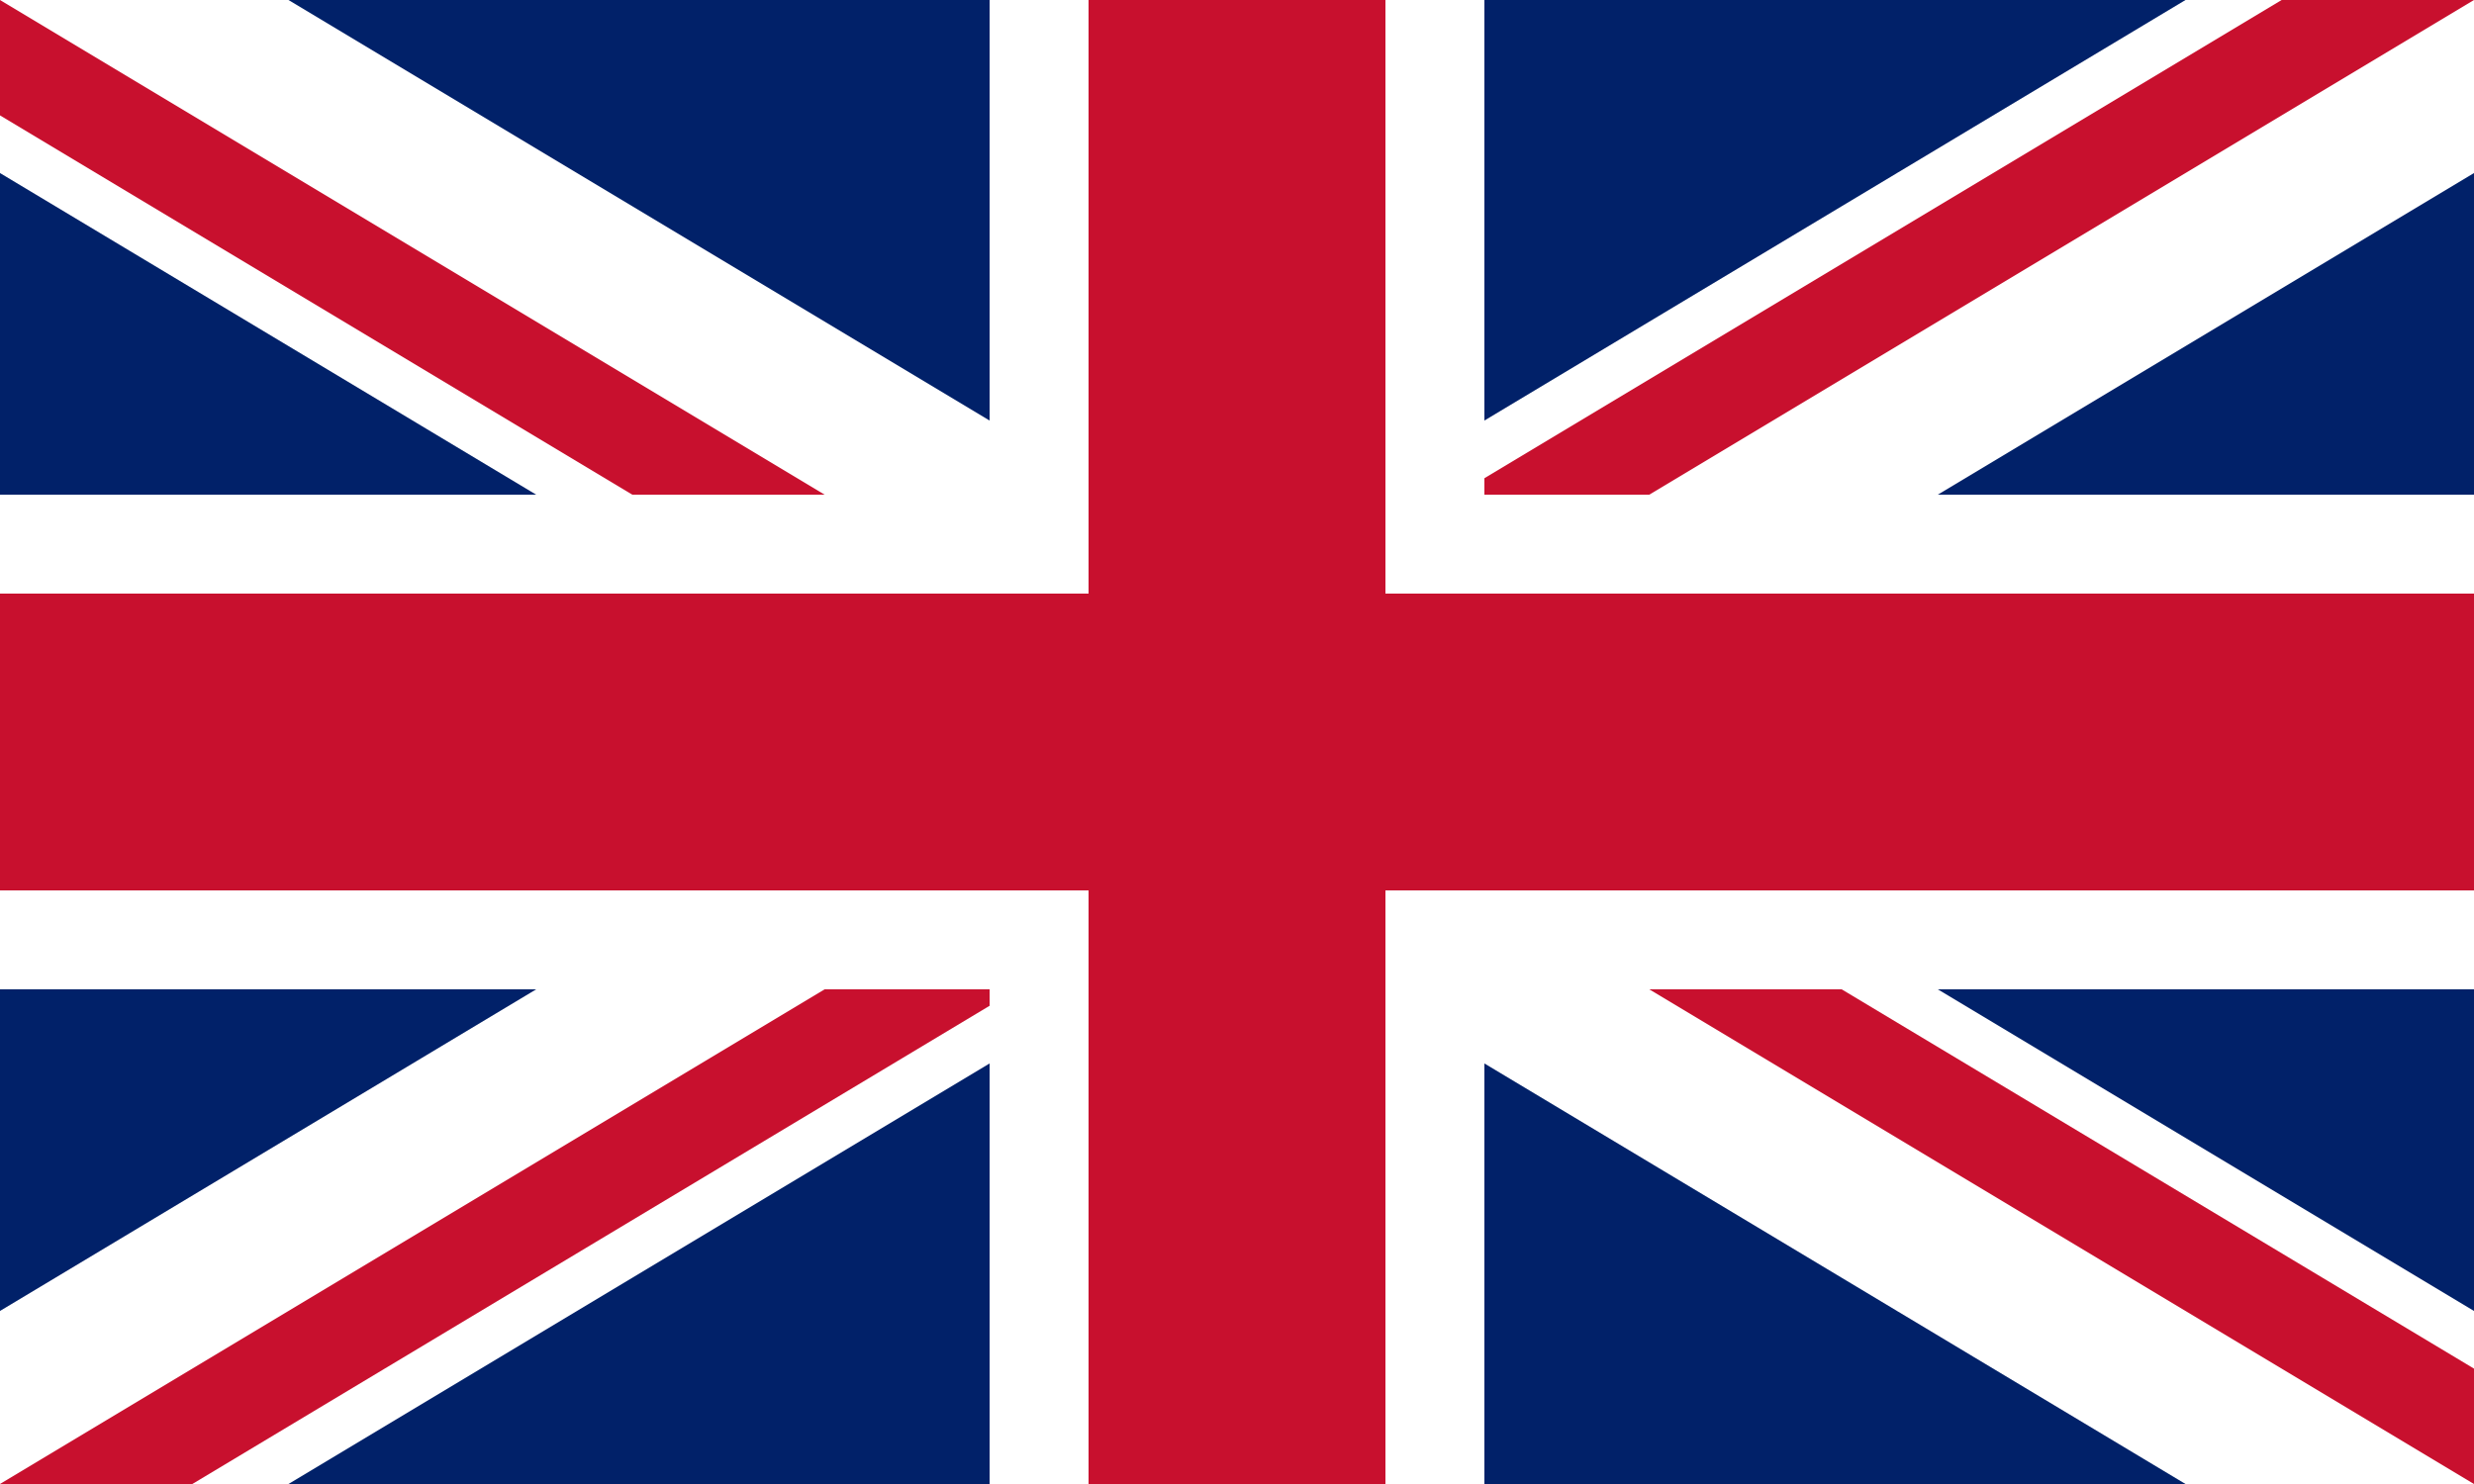
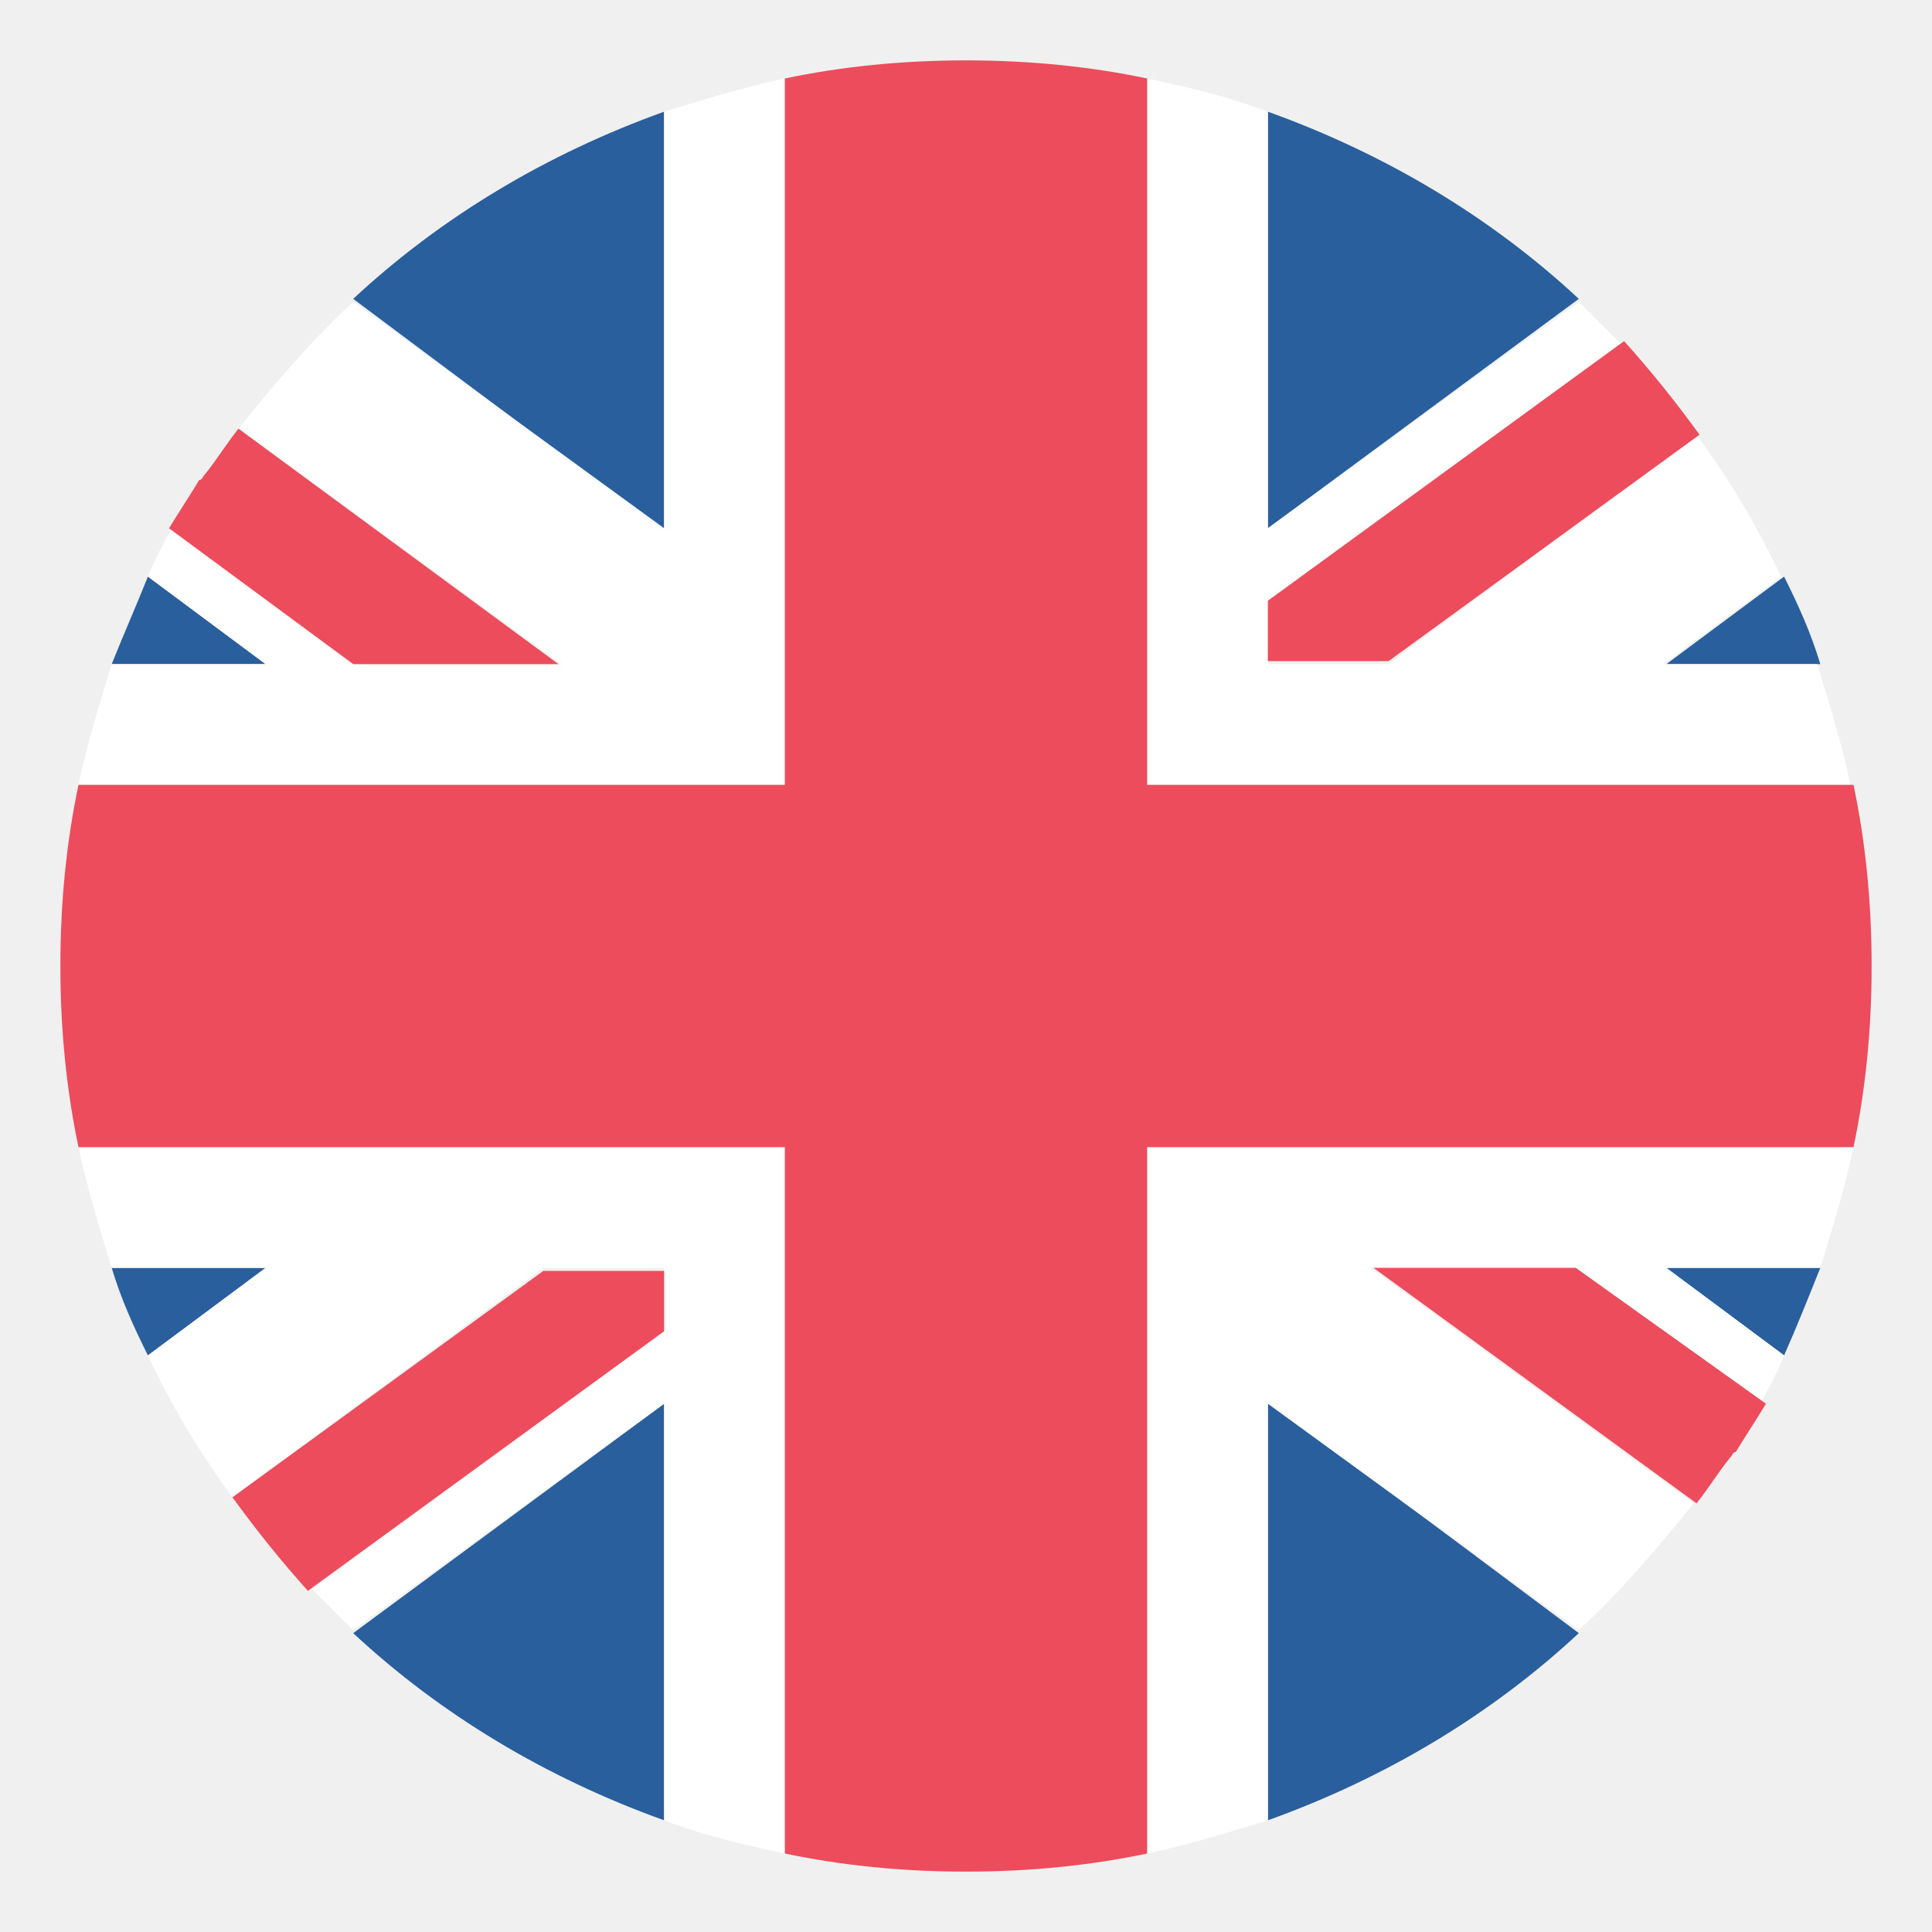
- <svg xmlns="http://www.w3.org/2000/svg" viewBox="0 0 50 30" width="1000" height="600">
-   <clipPath id="t">
-     <path d="M25,15h25v15zv15h-25zh-25v-15zv-15h25z" />
-   </clipPath>
-   <path d="M0,0v30h50v-30z" fill="#012169" />
-   <path d="M0,0 50,30M50,0 0,30" stroke="#fff" stroke-width="6" />
-   <path d="M0,0 50,30M50,0 0,30" clip-path="url(#t)" stroke="#C8102E" stroke-width="4" />
-   <path d="M-1 11h22v-12h8v12h22v8h-22v12h-8v-12h-22z" fill="#C8102E" stroke="#FFF" stroke-width="2" />
+ <svg xmlns="http://www.w3.org/2000/svg" width="800px" height="800px" viewBox="0 0 64 64" aria-hidden="true" role="img" class="iconify iconify--emojione" preserveAspectRatio="xMidYMid meet">
+   <g fill="#2a5f9e">
+     <path d="M22 60.3V46.5l-10.3 7.6c2.9 2.7 6.4 4.8 10.3 6.2">
+ 
+ </path>
+     <path d="M42 60.3c3.9-1.4 7.4-3.5 10.3-6.2L42 46.4v13.9">
+ 
+ </path>
+     <path d="M3.7 42c.3 1 .7 1.9 1.2 2.9L8.8 42H3.7">
+ 
+ </path>
+     <path d="M55.2 42l3.9 2.9c.4-.9.8-1.9 1.2-2.9h-5.1">
+ 
+ </path>
+   </g>
+   <g fill="#ffffff">
+     <path d="M23.5 38H2.6c.3 1.4.7 2.7 1.1 4h5.1l-3.9 2.9c.8 1.7 1.7 3.2 2.8 4.7L18 42h4v2l-11.7 8.6l1.4 1.4L22 46.5v13.8c1.3.5 2.6.8 4 1.1V38h-2.5">
+ 
+ </path>
+     <path d="M61.4 38H38v23.4c1.4-.3 2.7-.7 4-1.1V46.5L52.3 54c1.4-1.3 2.6-2.7 3.8-4.2L45.4 42h6.8l6.1 4.5c.3-.5.6-1.1.8-1.6L55.2 42h5.1c.4-1.3.8-2.6 1.1-4">
+ 
+ </path>
+   </g>
+   <g fill="#ed4c5c">
+     <path d="M7.7 49.6c.8 1.1 1.6 2.1 2.5 3.1L22 44.1v-2h-4L7.7 49.6">
+ 
+ </path>
+     <path d="M45.5 42l10.7 7.8c.4-.5.7-1 1.1-1.5c.1-.1.1-.2.2-.2c.3-.5.7-1.1 1-1.6L52.2 42h-6.7">
+ 
+ </path>
+   </g>
+   <g fill="#2a5f9e">
+     <path d="M42 3.7v13.8l10.3-7.6C49.4 7.2 45.9 5.1 42 3.7">
+ 
+ </path>
+     <path d="M22 3.7c-3.9 1.4-7.4 3.5-10.3 6.2L22 17.6V3.7">
+ 
+ </path>
+     <path d="M60.3 22c-.3-1-.7-1.9-1.2-2.9L55.2 22h5.1">
+ 
+ </path>
+     <path d="M8.8 22l-3.9-2.9c-.4 1-.8 1.9-1.2 2.9h5.1">
+ 
+ </path>
+   </g>
+   <g fill="#ffffff">
+     <path d="M40.5 26h20.8c-.3-1.4-.7-2.7-1.1-4h-5.1l3.9-2.9c-.8-1.7-1.7-3.2-2.8-4.7L46 22h-4v-2l11.7-8.6l-1.4-1.4L42 17.5V3.7c-1.3-.5-2.6-.8-4-1.1V26h2.5">
+ 
+ </path>
+     <path d="M2.6 26H26V2.6c-1.4.3-2.7.7-4 1.1v13.8L11.7 10c-1.4 1.3-2.6 2.7-3.8 4.2L18.6 22h-6.8l-6.1-4.5c-.3.5-.6 1.1-.8 1.6L8.8 22H3.7c-.4 1.3-.8 2.6-1.1 4">
+ 
+ </path>
+   </g>
+   <g fill="#ed4c5c">
+     <path d="M56.3 14.4c-.8-1.1-1.6-2.1-2.5-3.1L42 19.9v2h4l10.3-7.5">
+ 
+ </path>
+     <path d="M18.5 22L7.9 14.2c-.4.5-.7 1-1.1 1.5c-.1.1-.1.2-.2.2c-.3.5-.7 1.1-1 1.6l6.1 4.5h6.8">
+ 
+ </path>
+     <path d="M61.4 26H38V2.6c-1.9-.4-3.9-.6-6-.6s-4.1.2-6 .6V26H2.6c-.4 1.9-.6 3.9-.6 6s.2 4.1.6 6H26v23.4c1.9.4 3.9.6 6 .6s4.1-.2 6-.6V38h23.4c.4-1.9.6-3.9.6-6s-.2-4.1-.6-6">
+ 
+ </path>
+   </g>
</svg>
